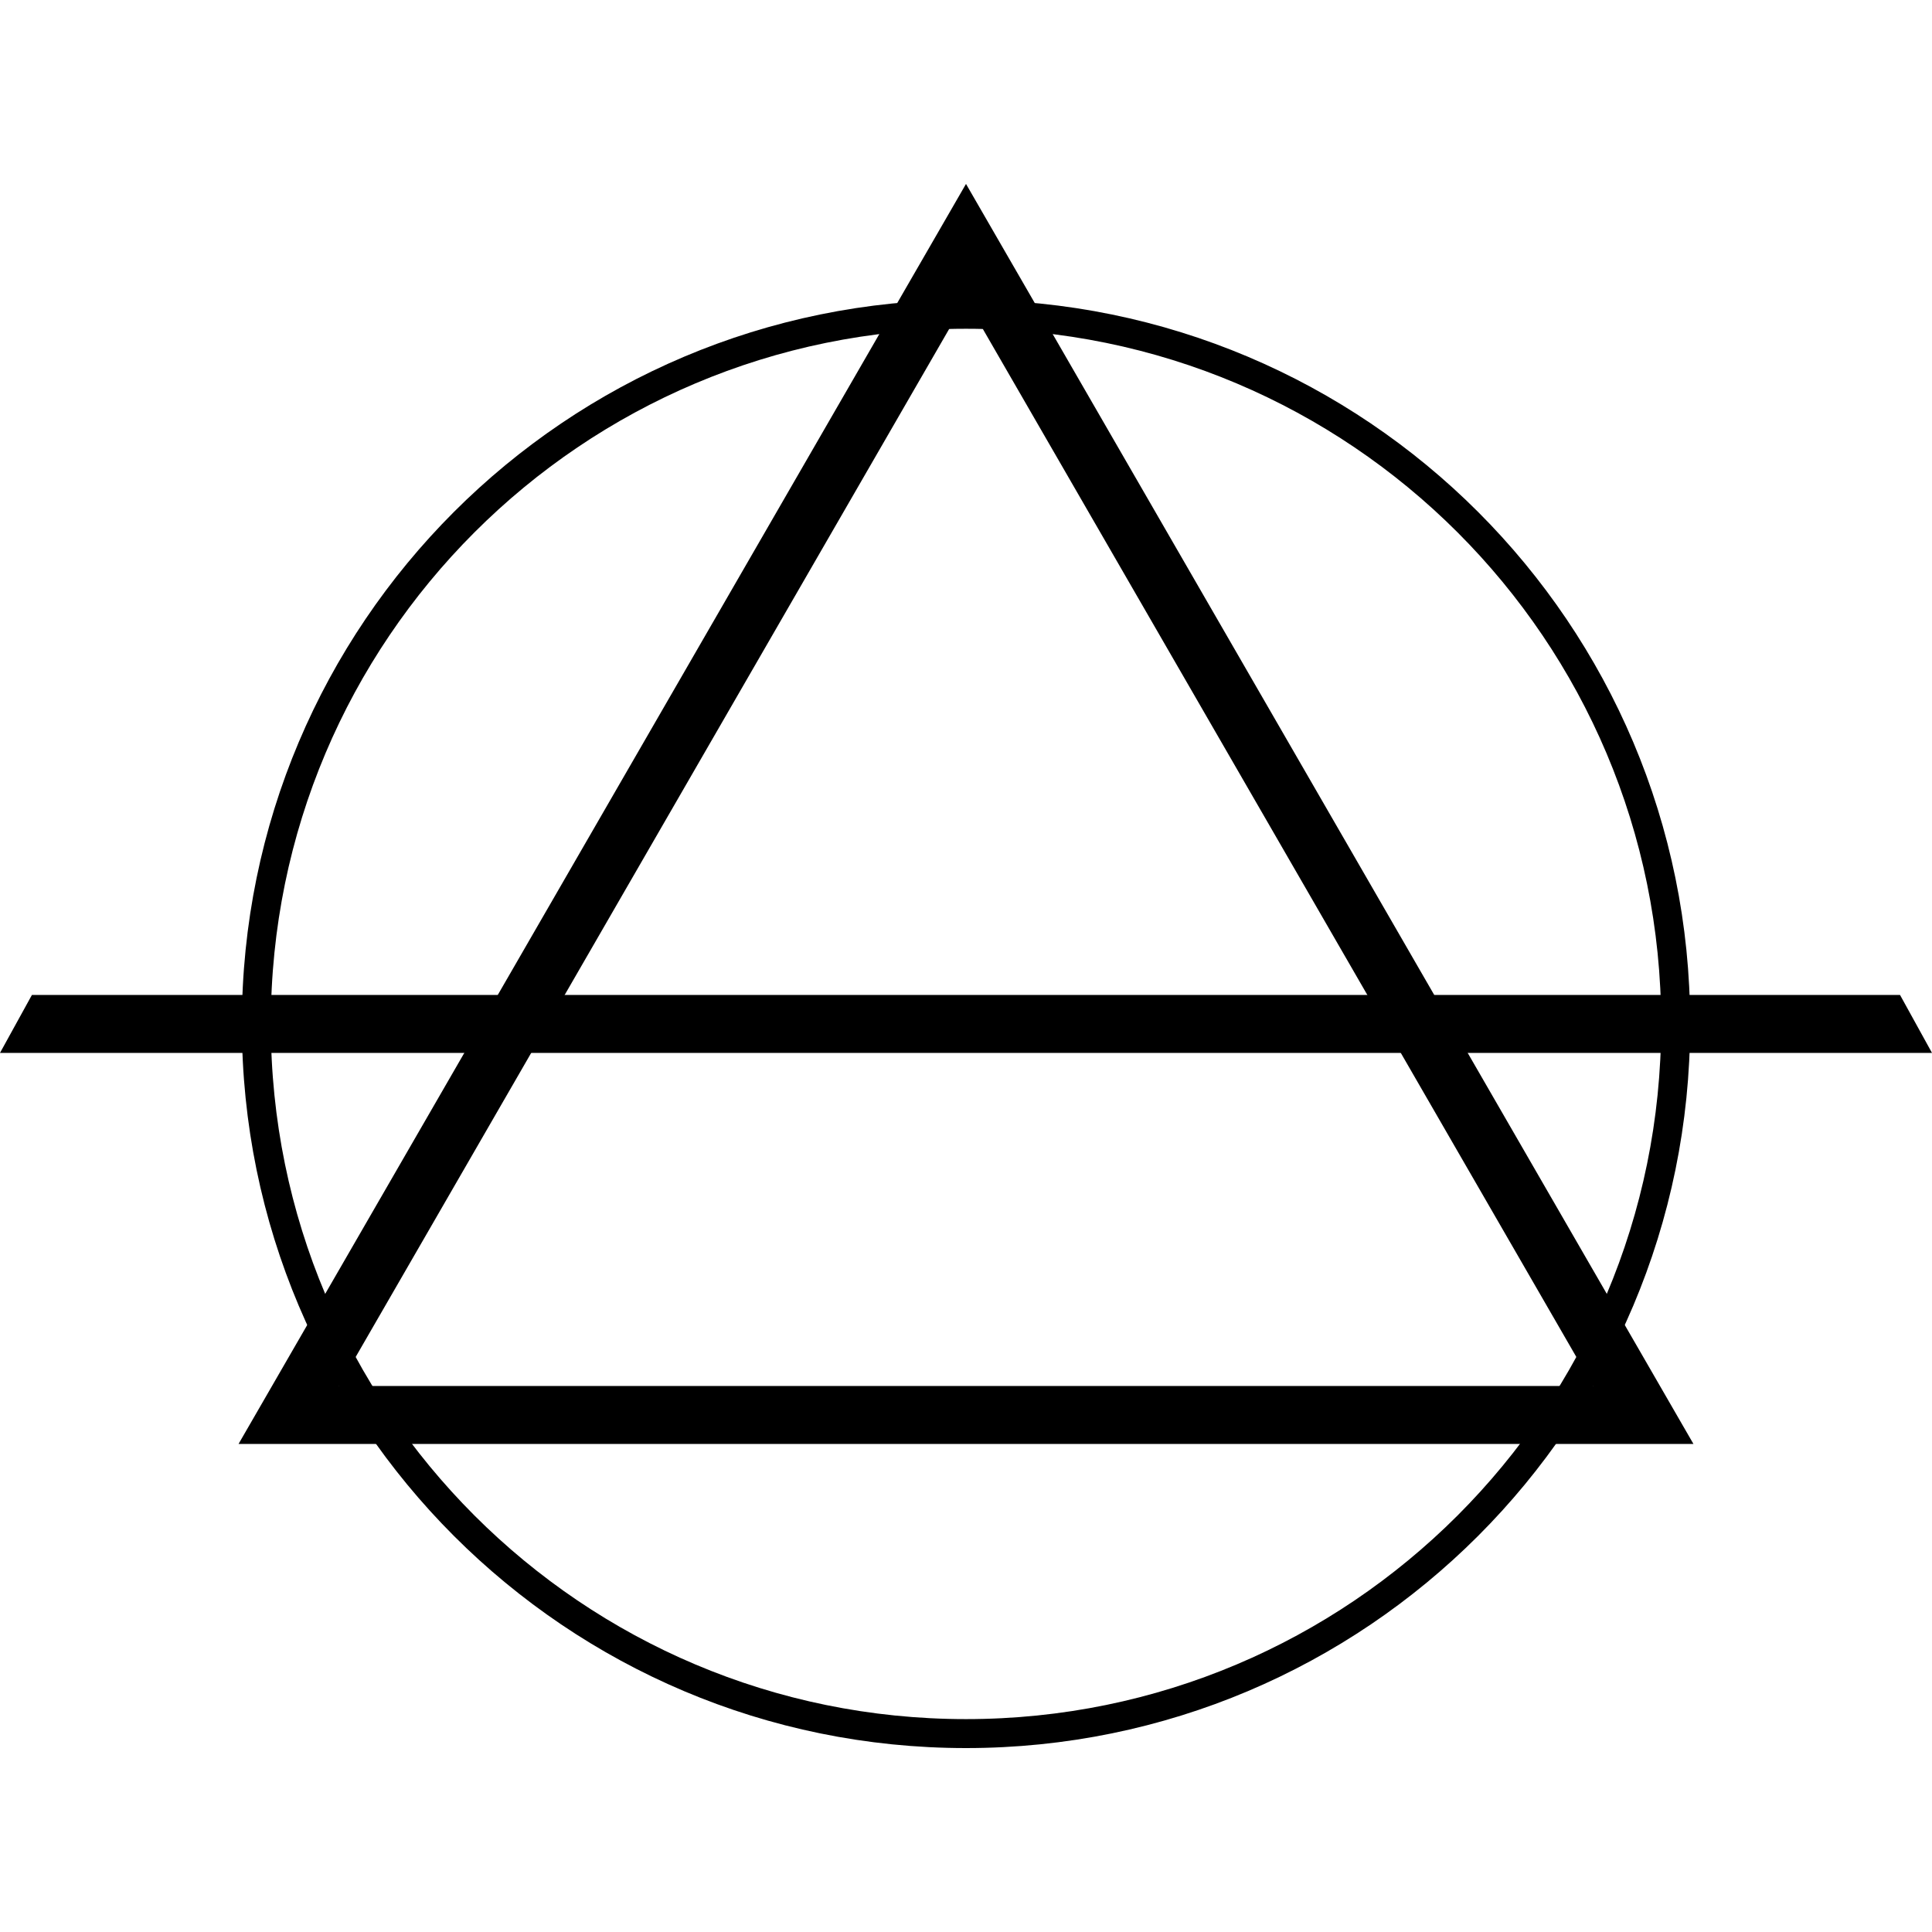
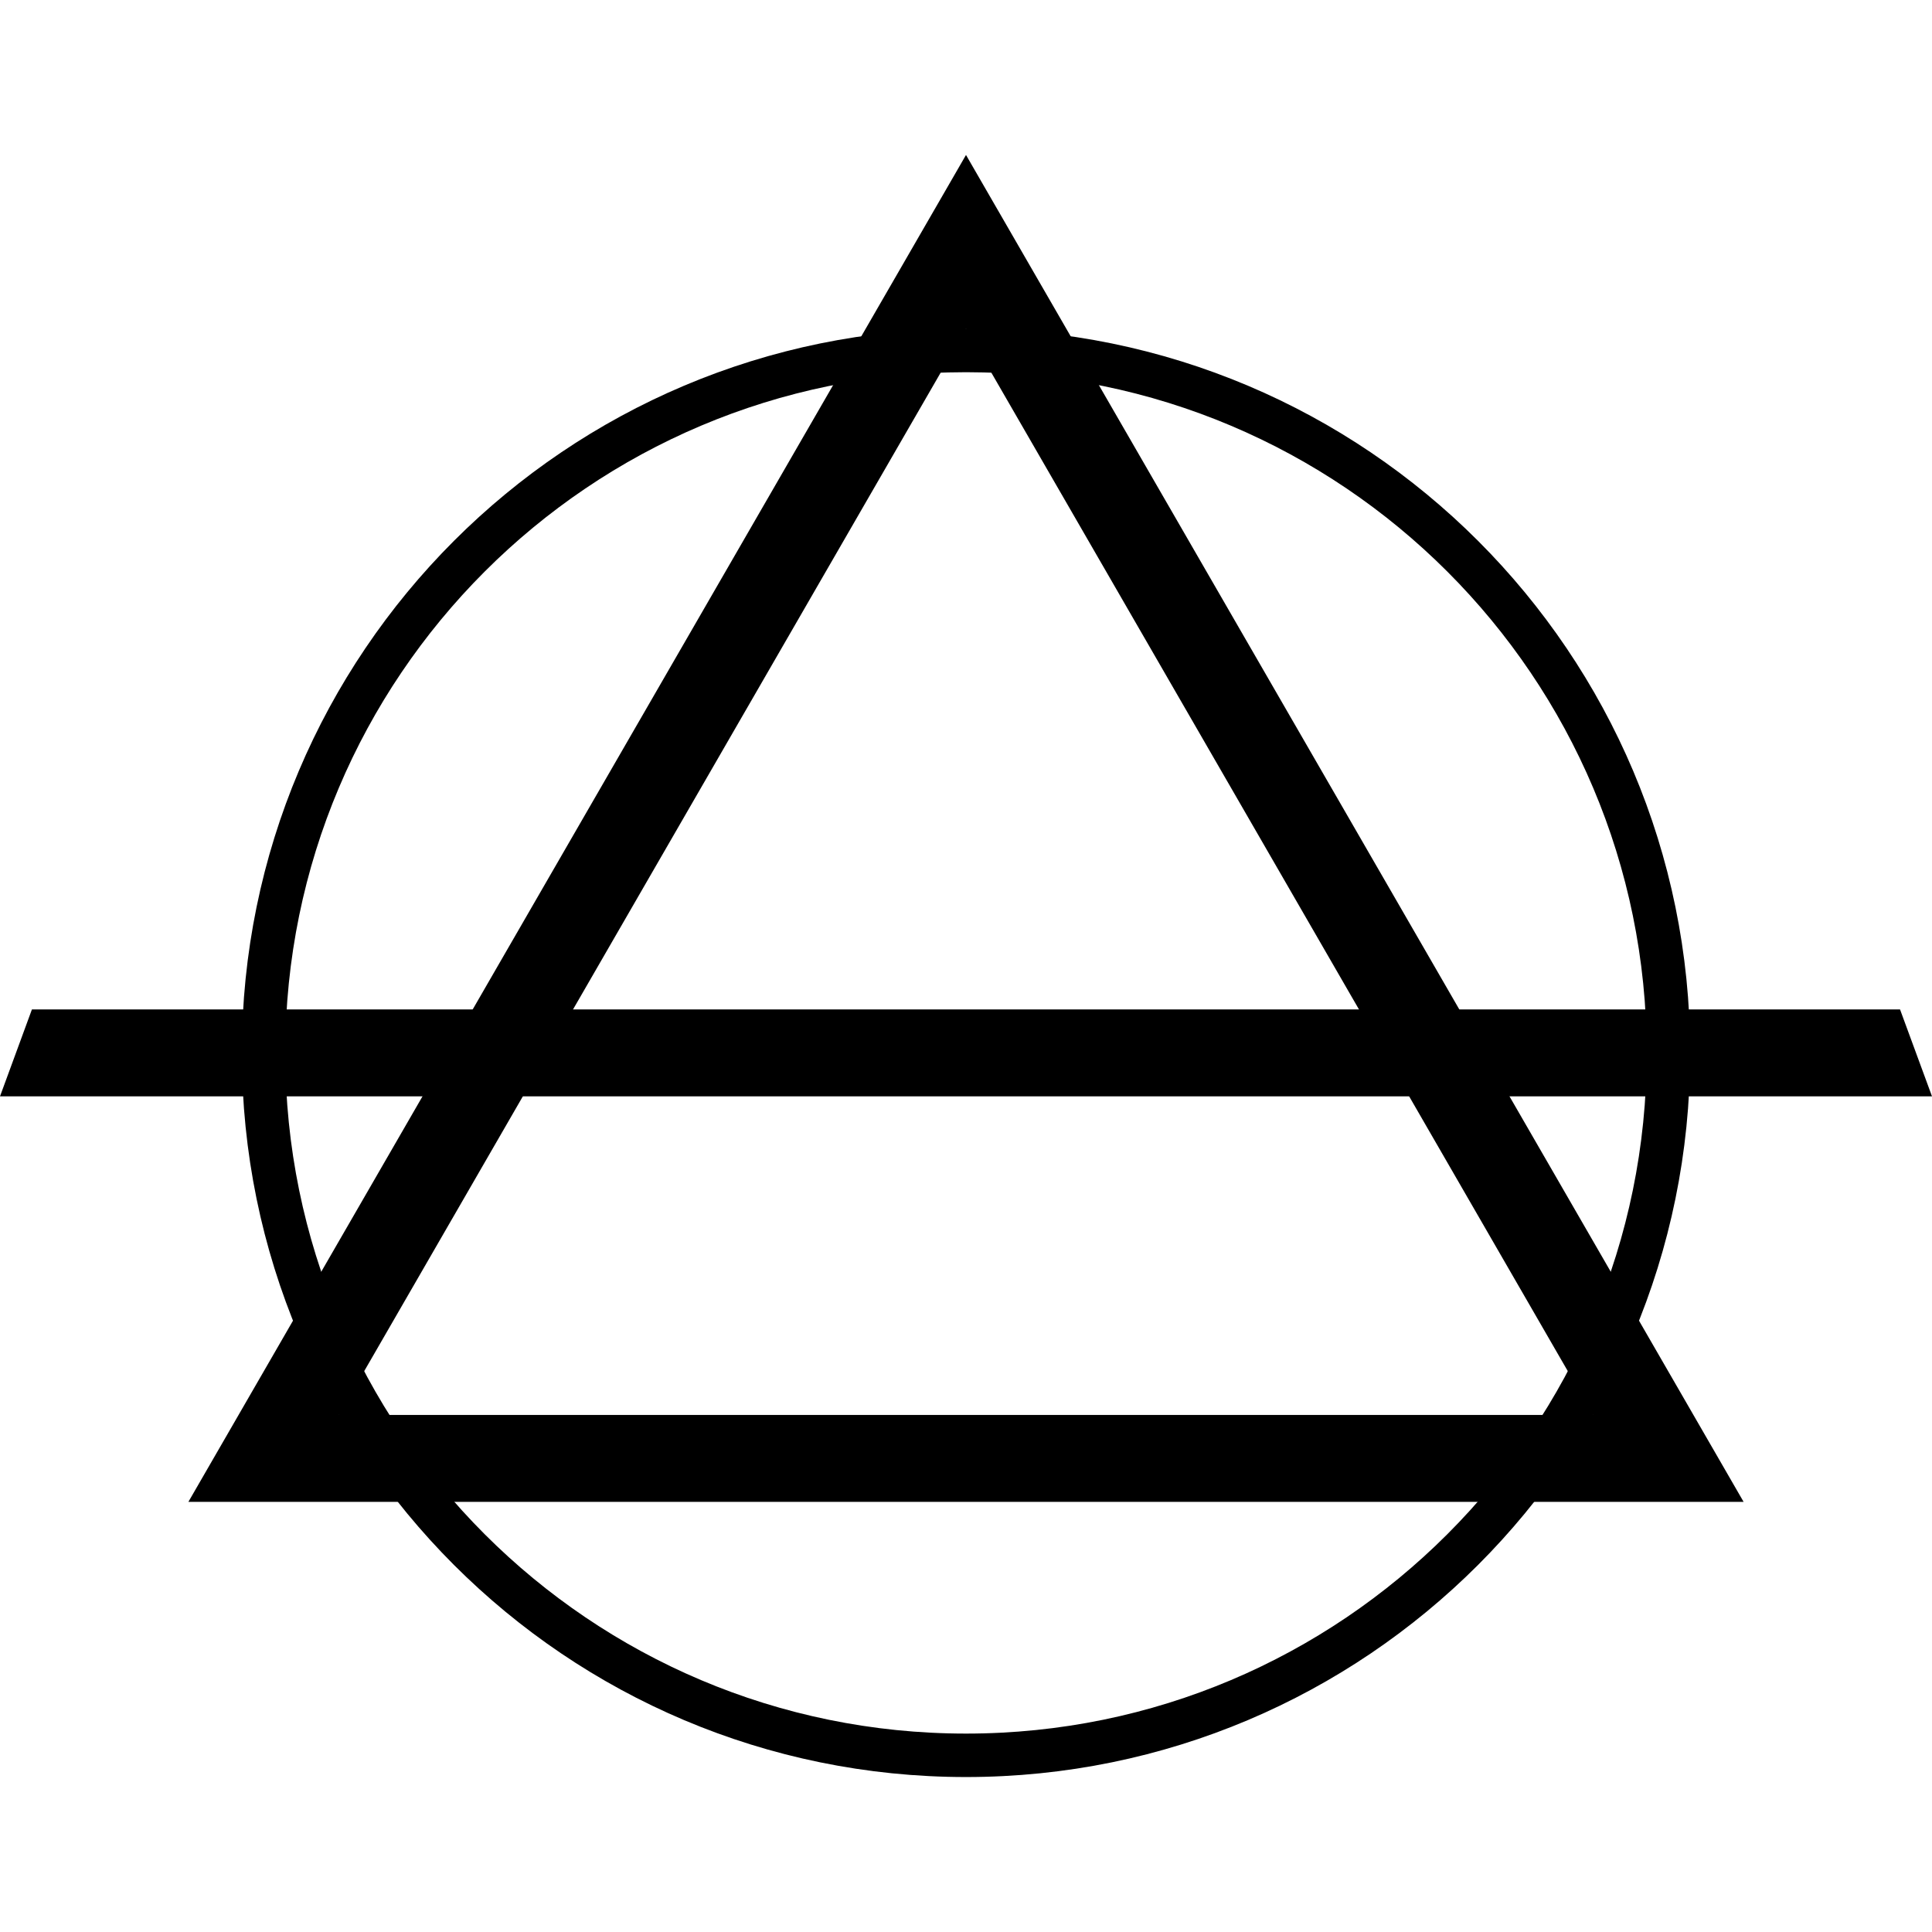
<svg xmlns="http://www.w3.org/2000/svg" width="667" height="667" viewBox="0 0 667 667" fill="none">
-   <g transform="translate(0,63.5)">
-     <path d="M342.16 35.001L558.66 410.001L567.32 425.001H99.68L108.34 410.001L324.84 35.001L333.5 20.001L342.16 35.001Z" stroke="currentColor" stroke-width="20" />
-     <circle cx="333.5" cy="290.001" r="245" stroke="currentColor" stroke-width="10" />
-     <path d="M655.966 280.001L667 300.001H0L11.018 280.001L655.966 280.001Z" fill="currentColor" />
+   <g transform="translate(0,53.5)">
+     <path d="M346.49 52.501L562.99 427.501L575.98 450.001H91.019L104.01 427.501L320.51 52.501L333.5 30L346.49 52.501Z" stroke="currentColor" stroke-width="30" />
+     <circle cx="333.5" cy="310.001" r="242.5" stroke="currentColor" stroke-width="15" />
+     <path d="M655.966 295.001L667 325.001H0L11.018 295.001L655.966 295.001Z" fill="currentColor" />
  </g>
</svg>
